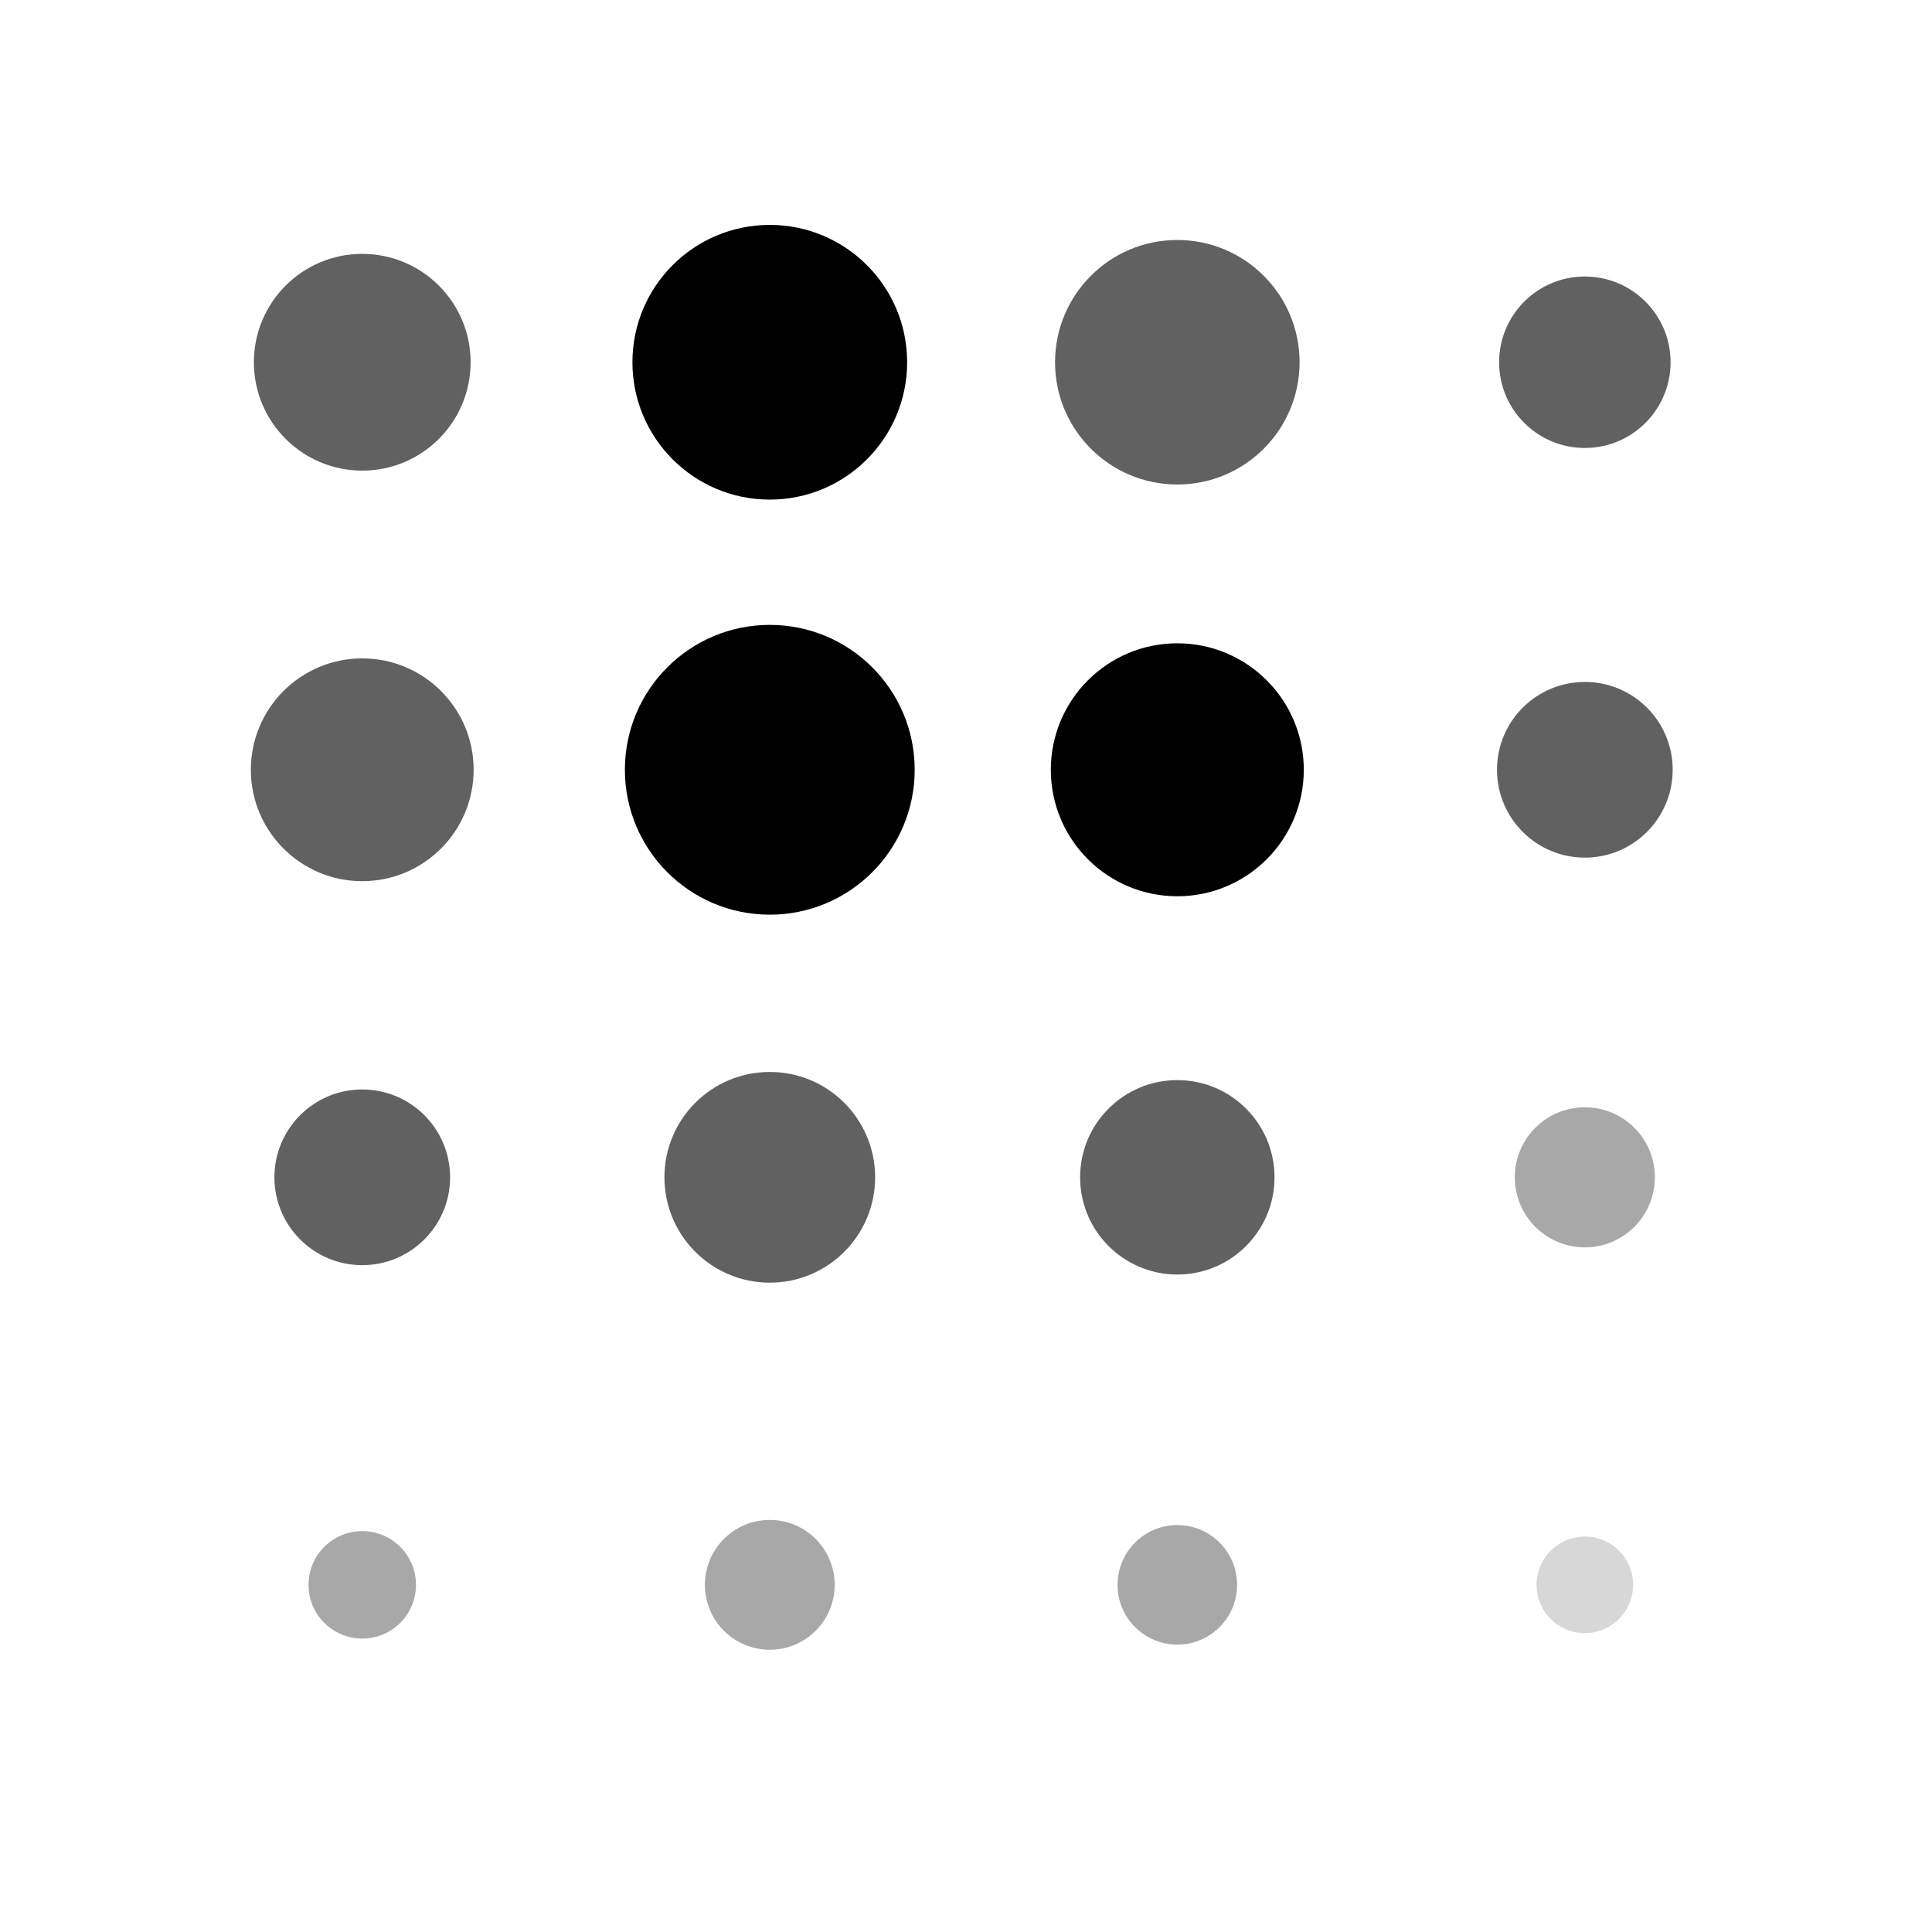
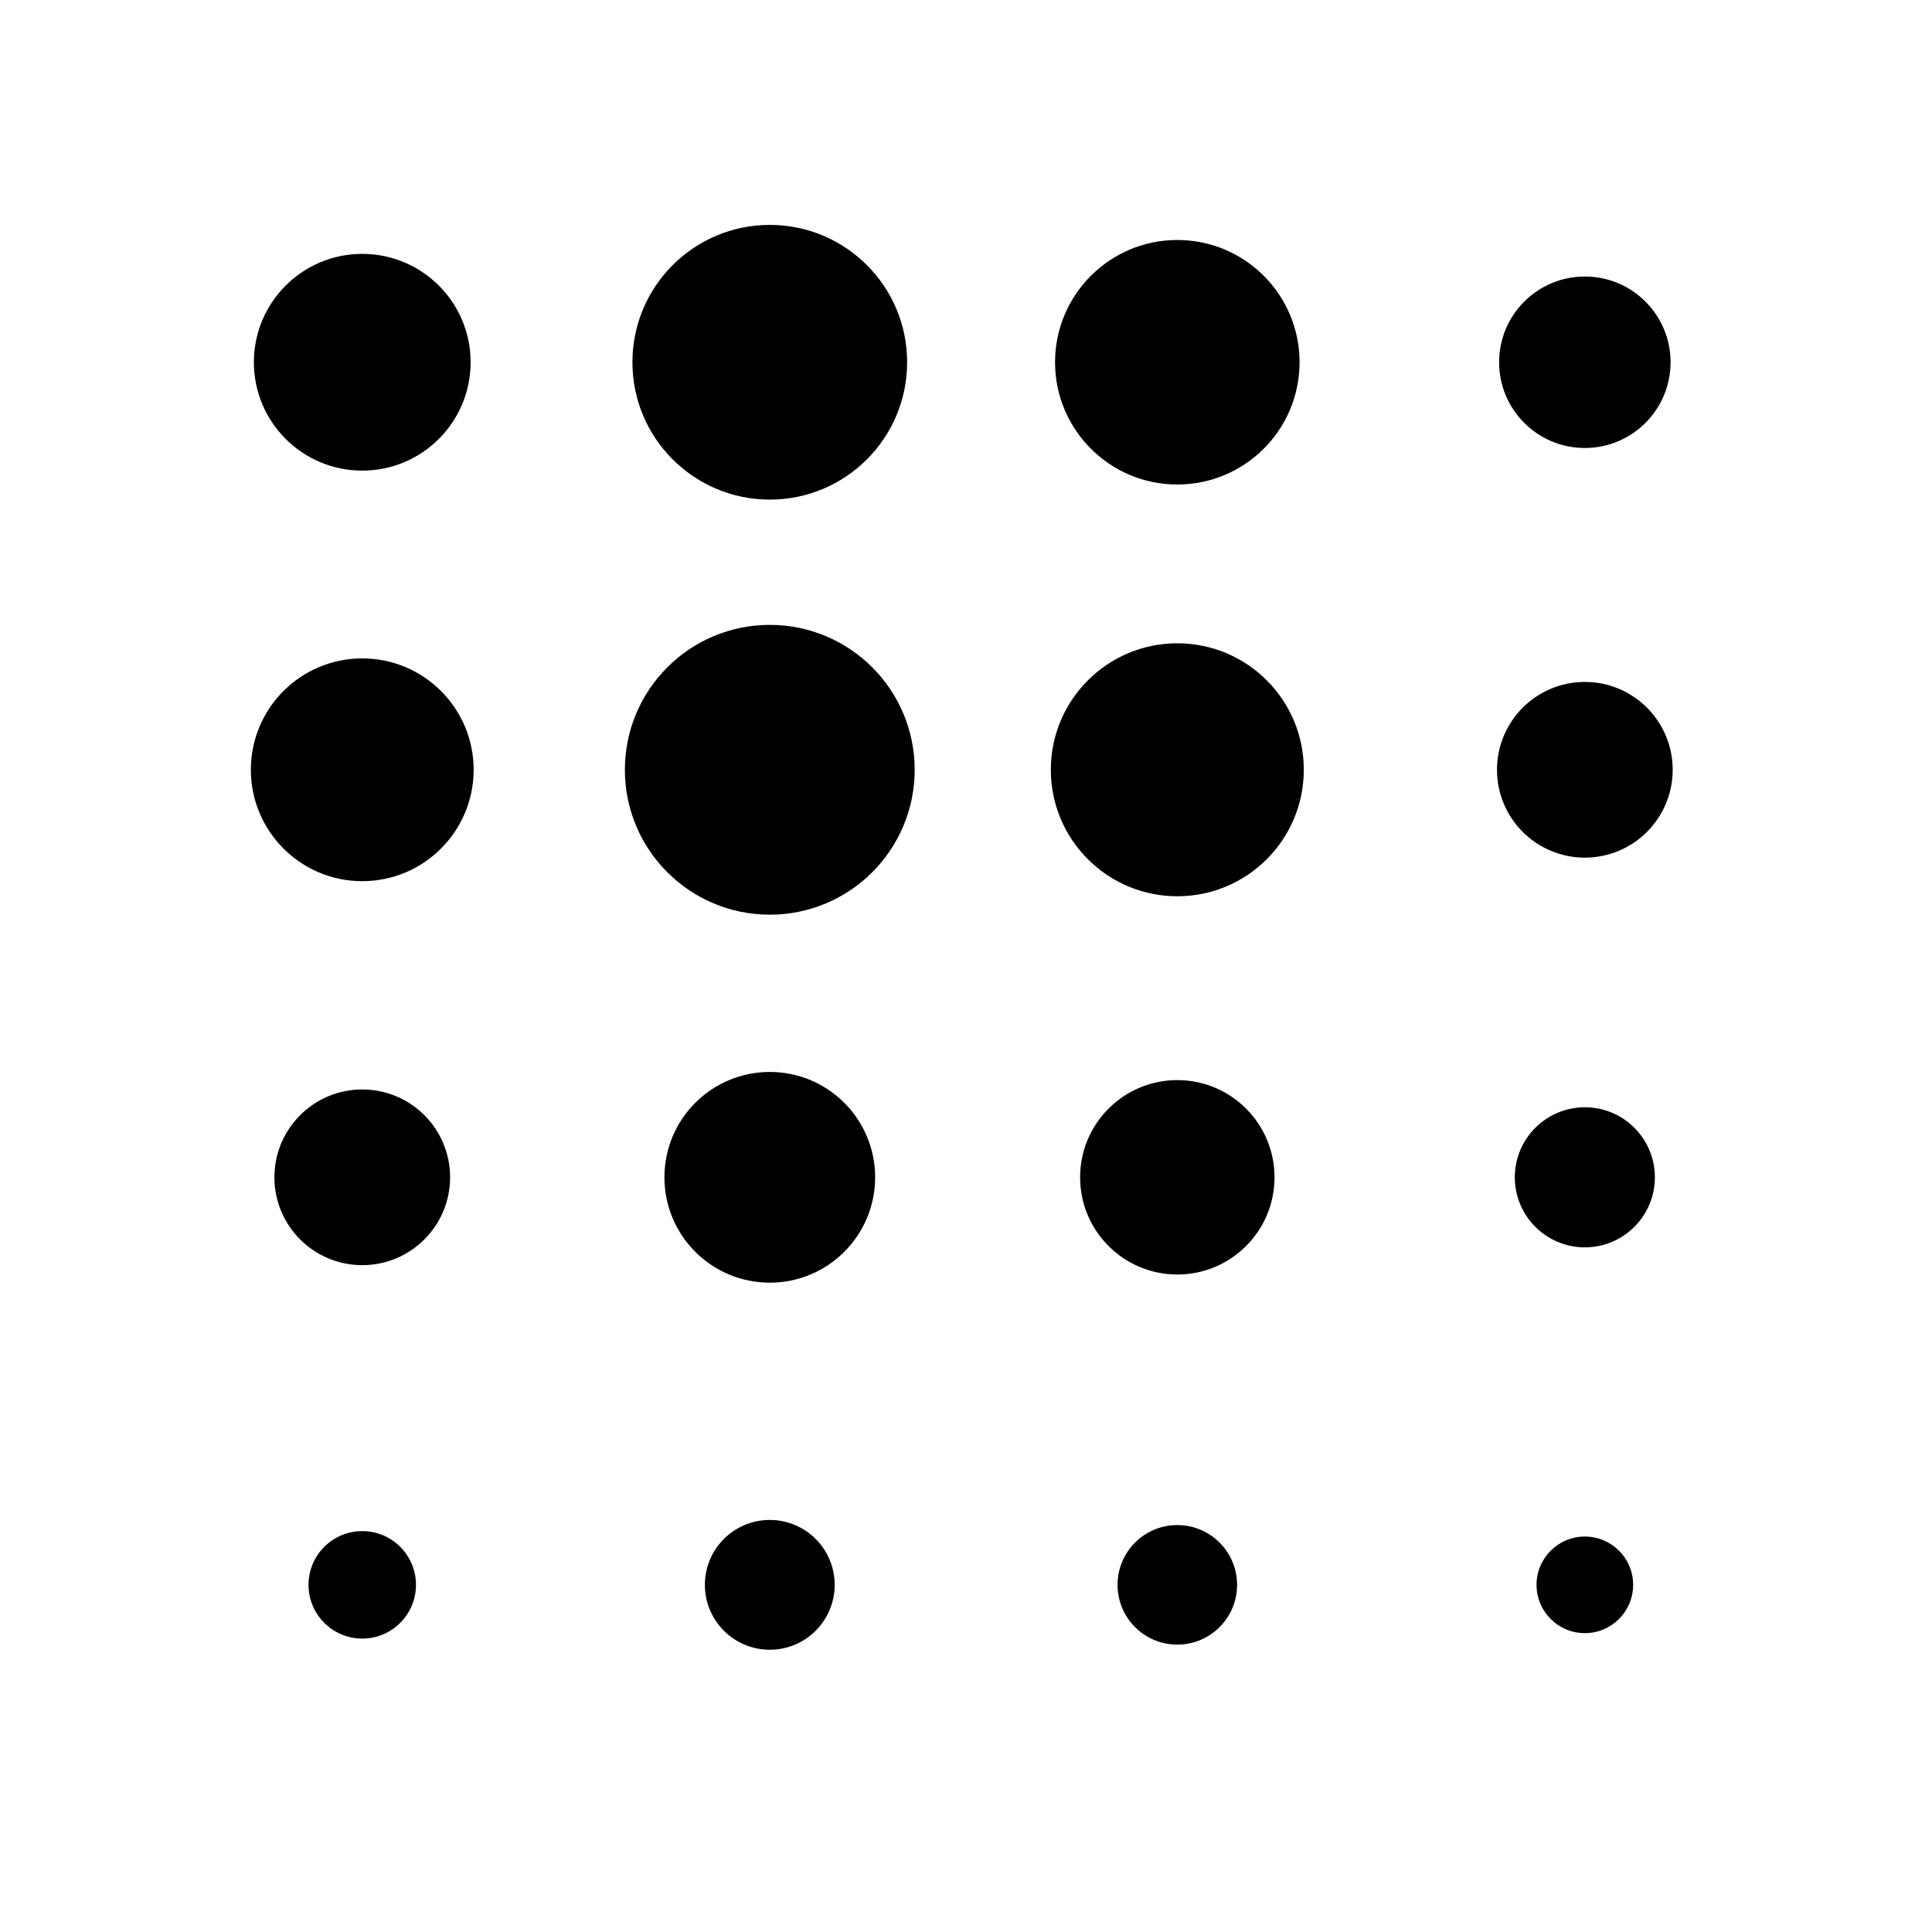
<svg xmlns="http://www.w3.org/2000/svg" width="128" height="128" viewBox="0 0 64 64">
-   <circle cx="12" cy="12" r="3.59" fill="currentColor" opacity="0.62" />
-   <circle cx="25.5" cy="12" r="4.55" fill="currentColor" opacity="1" />
-   <circle cx="39" cy="12" r="4.05" fill="currentColor" opacity="0.62" />
-   <circle cx="52.5" cy="12" r="2.84" fill="currentColor" opacity="0.62" />
-   <circle cx="12" cy="25.5" r="3.69" fill="currentColor" opacity="0.62" />
-   <circle cx="25.5" cy="25.5" r="4.80" fill="currentColor" opacity="1" />
-   <circle cx="39" cy="25.5" r="4.19" fill="currentColor" opacity="1" />
-   <circle cx="52.5" cy="25.5" r="2.91" fill="currentColor" opacity="0.62" />
-   <circle cx="12" cy="39" r="2.91" fill="currentColor" opacity="0.62" />
-   <circle cx="25.5" cy="39" r="3.49" fill="currentColor" opacity="0.62" />
-   <circle cx="39" cy="39" r="3.22" fill="currentColor" opacity="0.62" />
-   <circle cx="52.5" cy="39" r="2.32" fill="currentColor" opacity="0.34" />
-   <circle cx="12" cy="52.5" r="1.78" fill="currentColor" opacity="0.34" />
-   <circle cx="25.5" cy="52.5" r="2.15" fill="currentColor" opacity="0.34" />
-   <circle cx="39" cy="52.5" r="1.98" fill="currentColor" opacity="0.34" />
-   <circle cx="52.5" cy="52.5" r="1.60" fill="currentColor" opacity="0.16" />
+   <circle cx="12" cy="12" r="3.59" fill="currentColor" />
+   <circle cx="25.5" cy="12" r="4.55" fill="currentColor" />
+   <circle cx="39" cy="12" r="4.05" fill="currentColor" />
+   <circle cx="52.5" cy="12" r="2.84" fill="currentColor" />
+   <circle cx="12" cy="25.5" r="3.69" fill="currentColor" />
+   <circle cx="25.5" cy="25.5" r="4.8" fill="currentColor" />
+   <circle cx="39" cy="25.5" r="4.19" fill="currentColor" />
+   <circle cx="52.5" cy="25.5" r="2.91" fill="currentColor" />
+   <circle cx="12" cy="39" r="2.91" fill="currentColor" />
+   <circle cx="25.5" cy="39" r="3.49" fill="currentColor" />
+   <circle cx="39" cy="39" r="3.22" fill="currentColor" />
+   <circle cx="52.5" cy="39" r="2.32" fill="currentColor" />
+   <circle cx="12" cy="52.5" r="1.78" fill="currentColor" />
+   <circle cx="25.5" cy="52.5" r="2.15" fill="currentColor" />
+   <circle cx="39" cy="52.5" r="1.98" fill="currentColor" />
+   <circle cx="52.5" cy="52.5" r="1.6" fill="currentColor" />
</svg>
